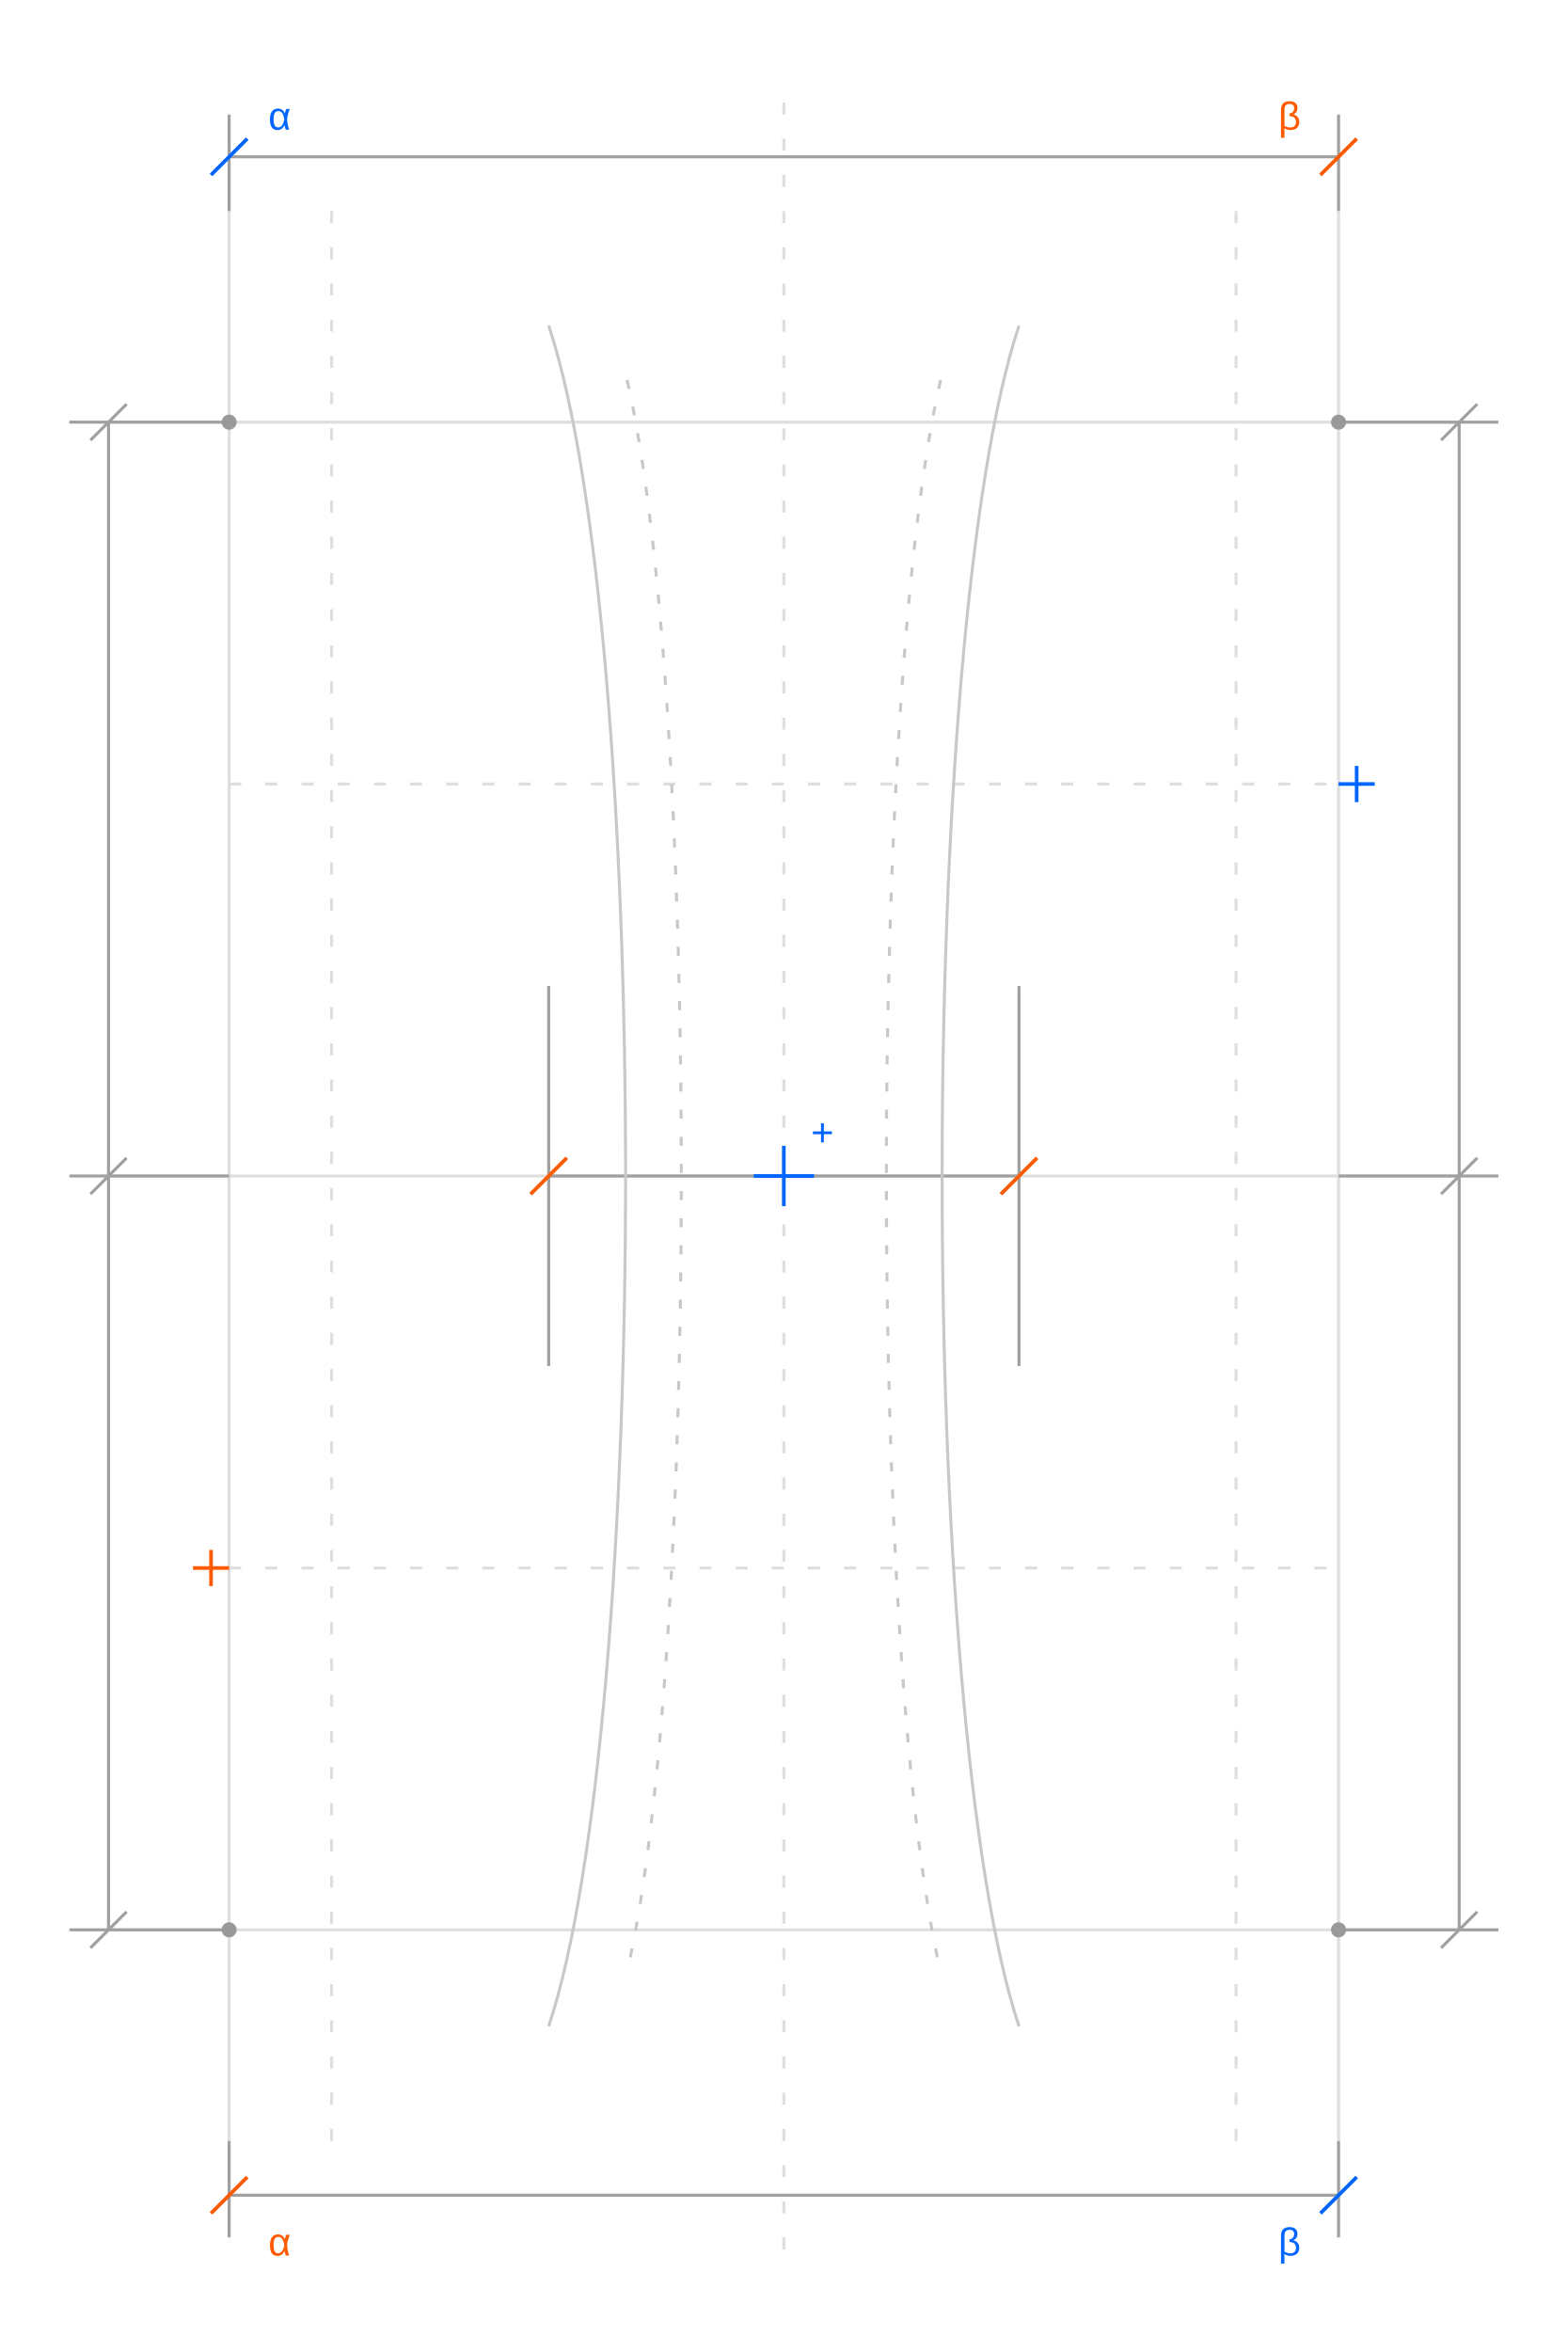
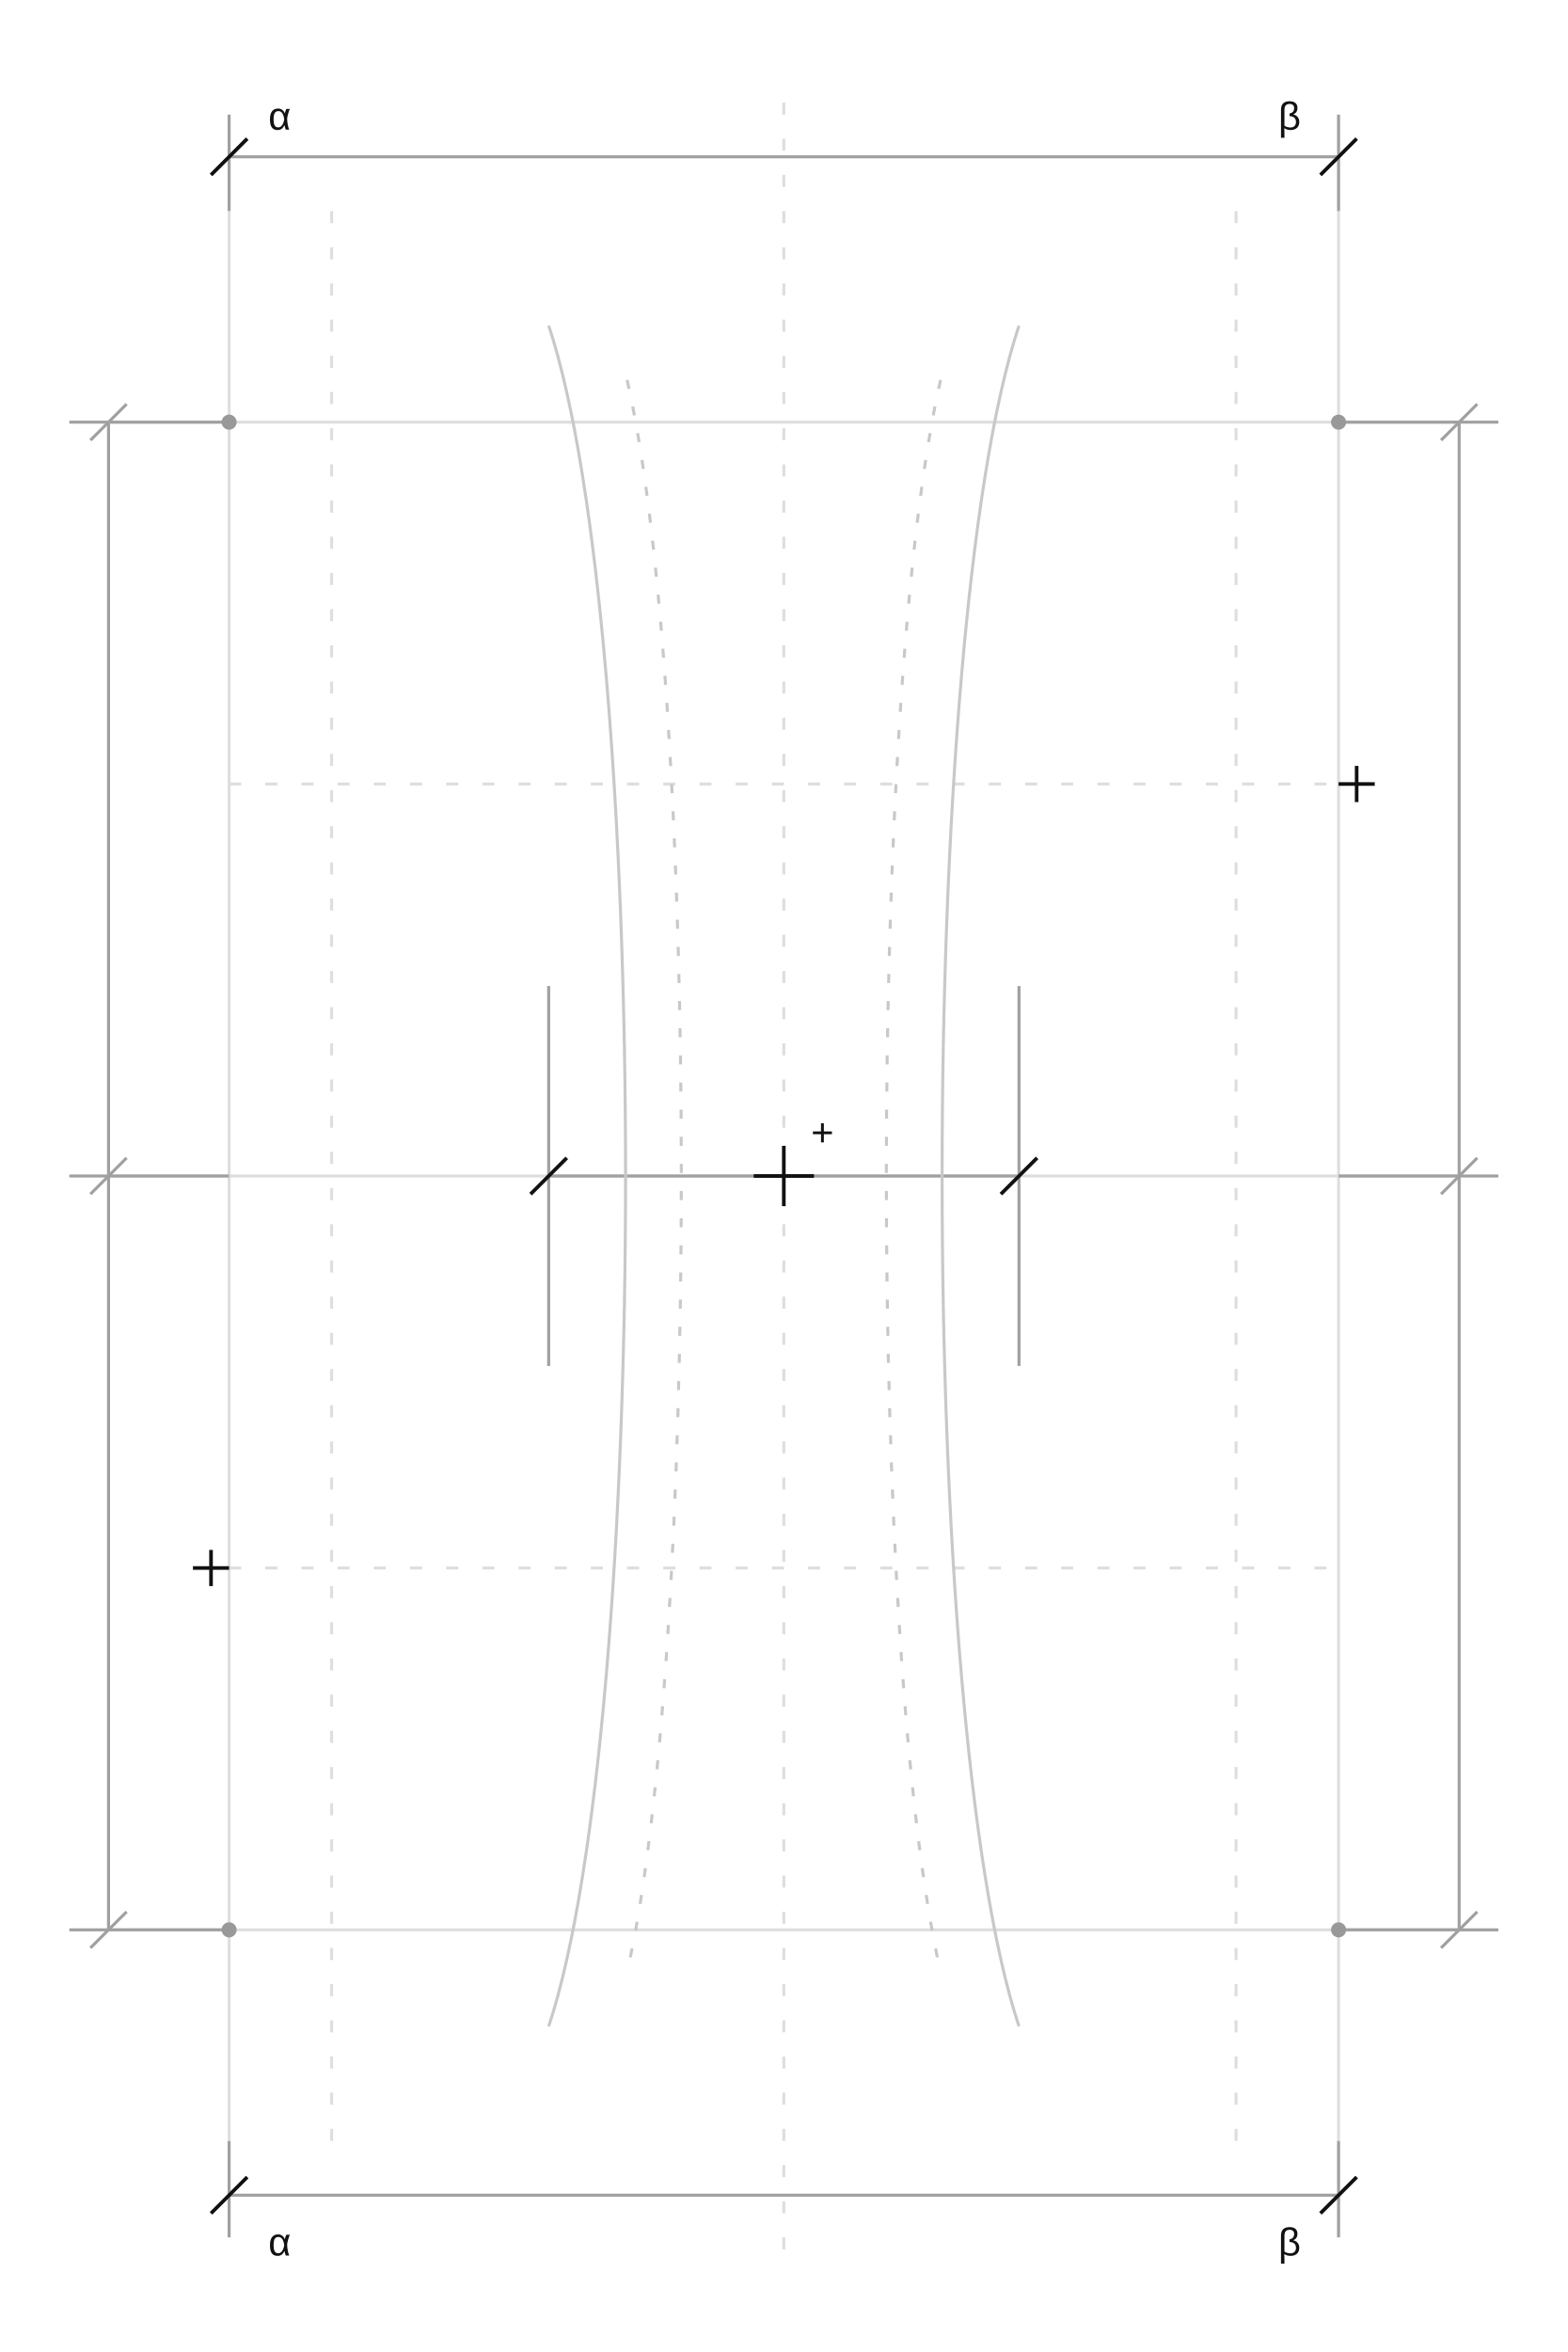
<svg xmlns="http://www.w3.org/2000/svg" viewBox="0 0 520 780" fill="none">
  <g stroke="#dedede" stroke-width="1">
    <path d="M76 70V710M444 70V710M36 140H484M36 390H484M36 640H484" />
    <path d="M110 70V710M410 70V710M76 260H444M76 520H444M260 34V746" stroke-dasharray="4 8" />
  </g>
  <g stroke="#a0a0a0" stroke-width="1">
    <path d="M76 38V70M444 38V70M76 710V742M444 710V742M76 52H444M76 728H444" />
    <path d="M70 58L82 46M438 58L450 46M70 734L82 722M438 734L450 722" />
    <path d="M23 140H76M23 390H76M23 640H76M444 140H497M444 390H497M444 640H497M36 140V640M484 140V640" />
    <path d="M30 146L42 134M30 396L42 384M30 646L42 634M478 146L490 134M478 396L490 384M478 646L490 634" />
    <path d="M182 327V453M338 327V453M182 390H338M176 396L188 384M332 396L344 384" />
    <path d="M250 390H270M260 380V400" />
  </g>
  <g stroke="#c8c8c8" stroke-width="1">
    <path d="M182 108C216 210 216 570 182 672M338 108C304 210 304 570 338 672" />
    <path d="M208 126C232 230 232 550 208 654M312 126C288 230 288 550 312 654" stroke-dasharray="3 6" />
  </g>
  <g fill="#999">
    <circle cx="76" cy="140" r="2.5" />
    <circle cx="76" cy="640" r="2.5" />
    <circle cx="444" cy="140" r="2.5" />
    <circle cx="444" cy="640" r="2.5" />
  </g>
-   <g stroke="#0066ff" stroke-width="1.2">
+   <g stroke="#111111" stroke-width="1.2">
    <path d="M70 58L82 46M438 734L450 722M250 390H270M260 380V400" />
    <path d="M444 260H456M450 254V266" />
  </g>
-   <g stroke="#ff5a00" stroke-width="1.2">
+   <g stroke="#111111" stroke-width="1.2">
    <path d="M438 58L450 46M70 734L82 722M176 396L188 384M332 396L344 384" />
    <path d="M64 520H76M70 514V526" />
  </g>
  <g font-family="Arial, sans-serif" font-size="13">
-     <text x="89" y="43" fill="#0066ff">α</text>
-     <text x="424" y="43" fill="#ff5a00">β</text>
-     <text x="269" y="380" fill="#0066ff">+</text>
-     <text x="89" y="748" fill="#ff5a00">α</text>
-     <text x="424" y="748" fill="#0066ff">β</text>
+     <text x="89" y="43" fill="#111111">α</text>
+     <text x="424" y="43" fill="#111111">β</text>
+     <text x="269" y="380" fill="#111111">+</text>
+     <text x="89" y="748" fill="#111111">α</text>
+     <text x="424" y="748" fill="#111111">β</text>
  </g>
</svg>
